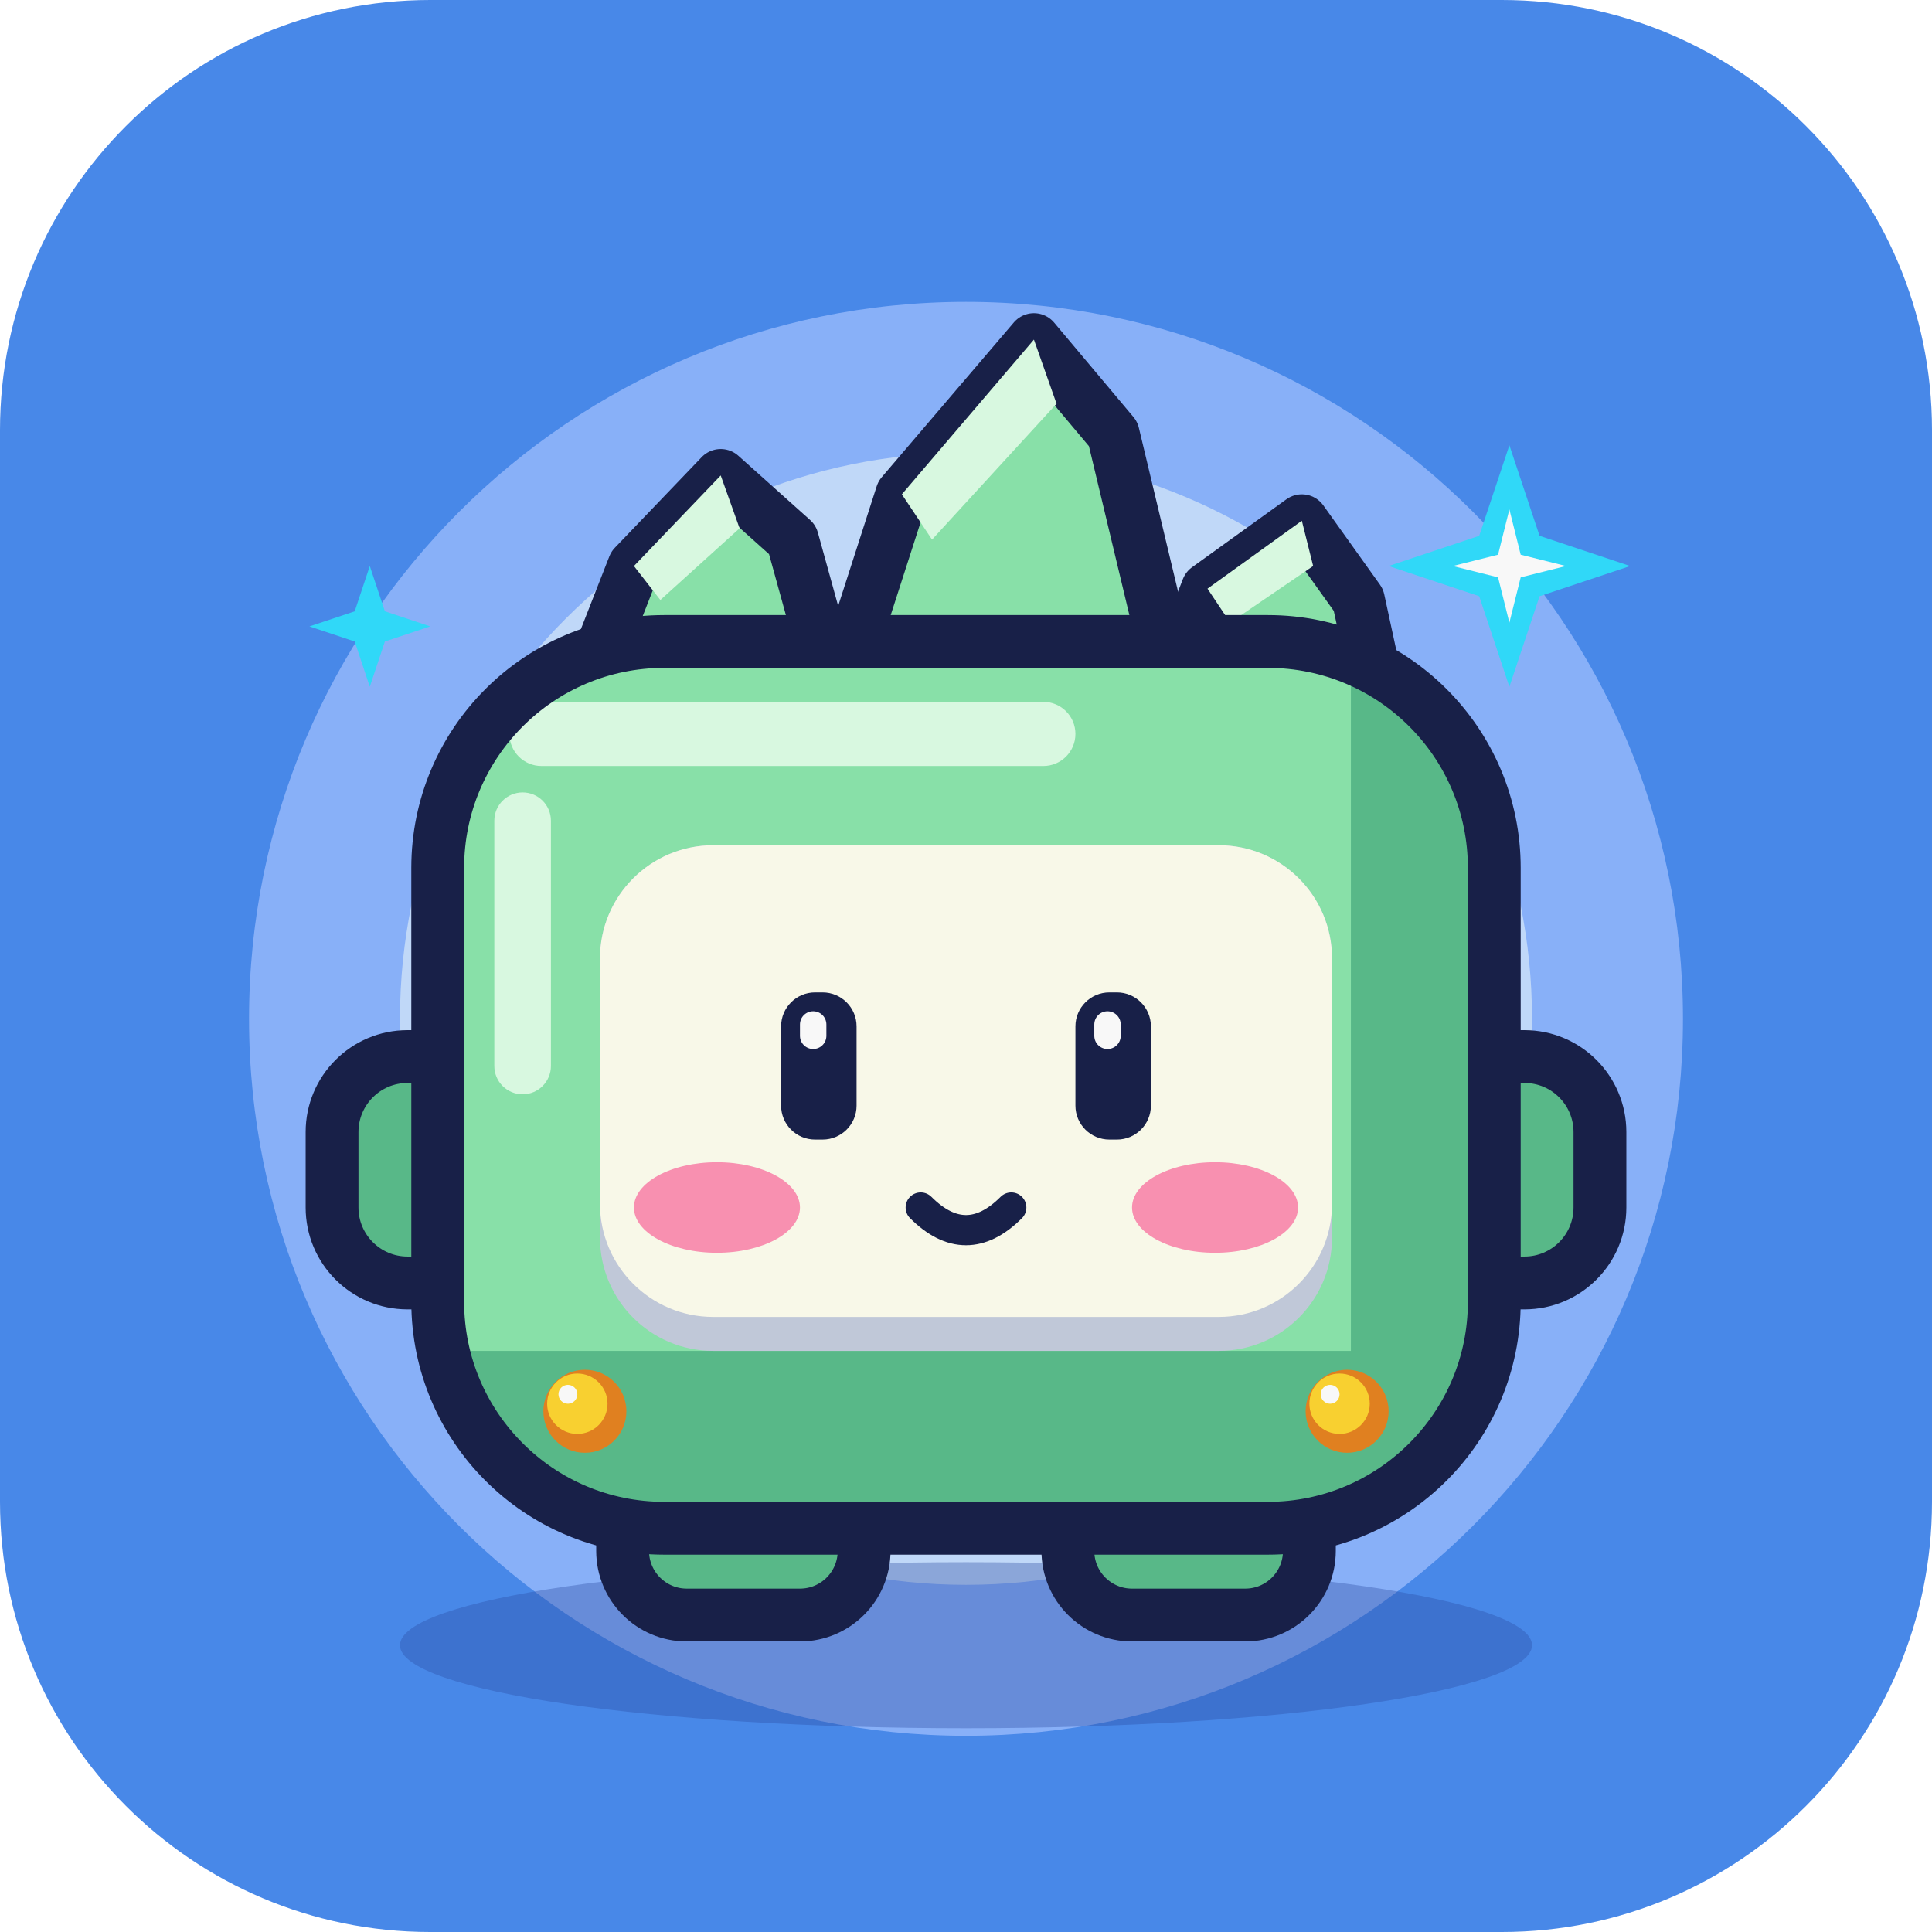
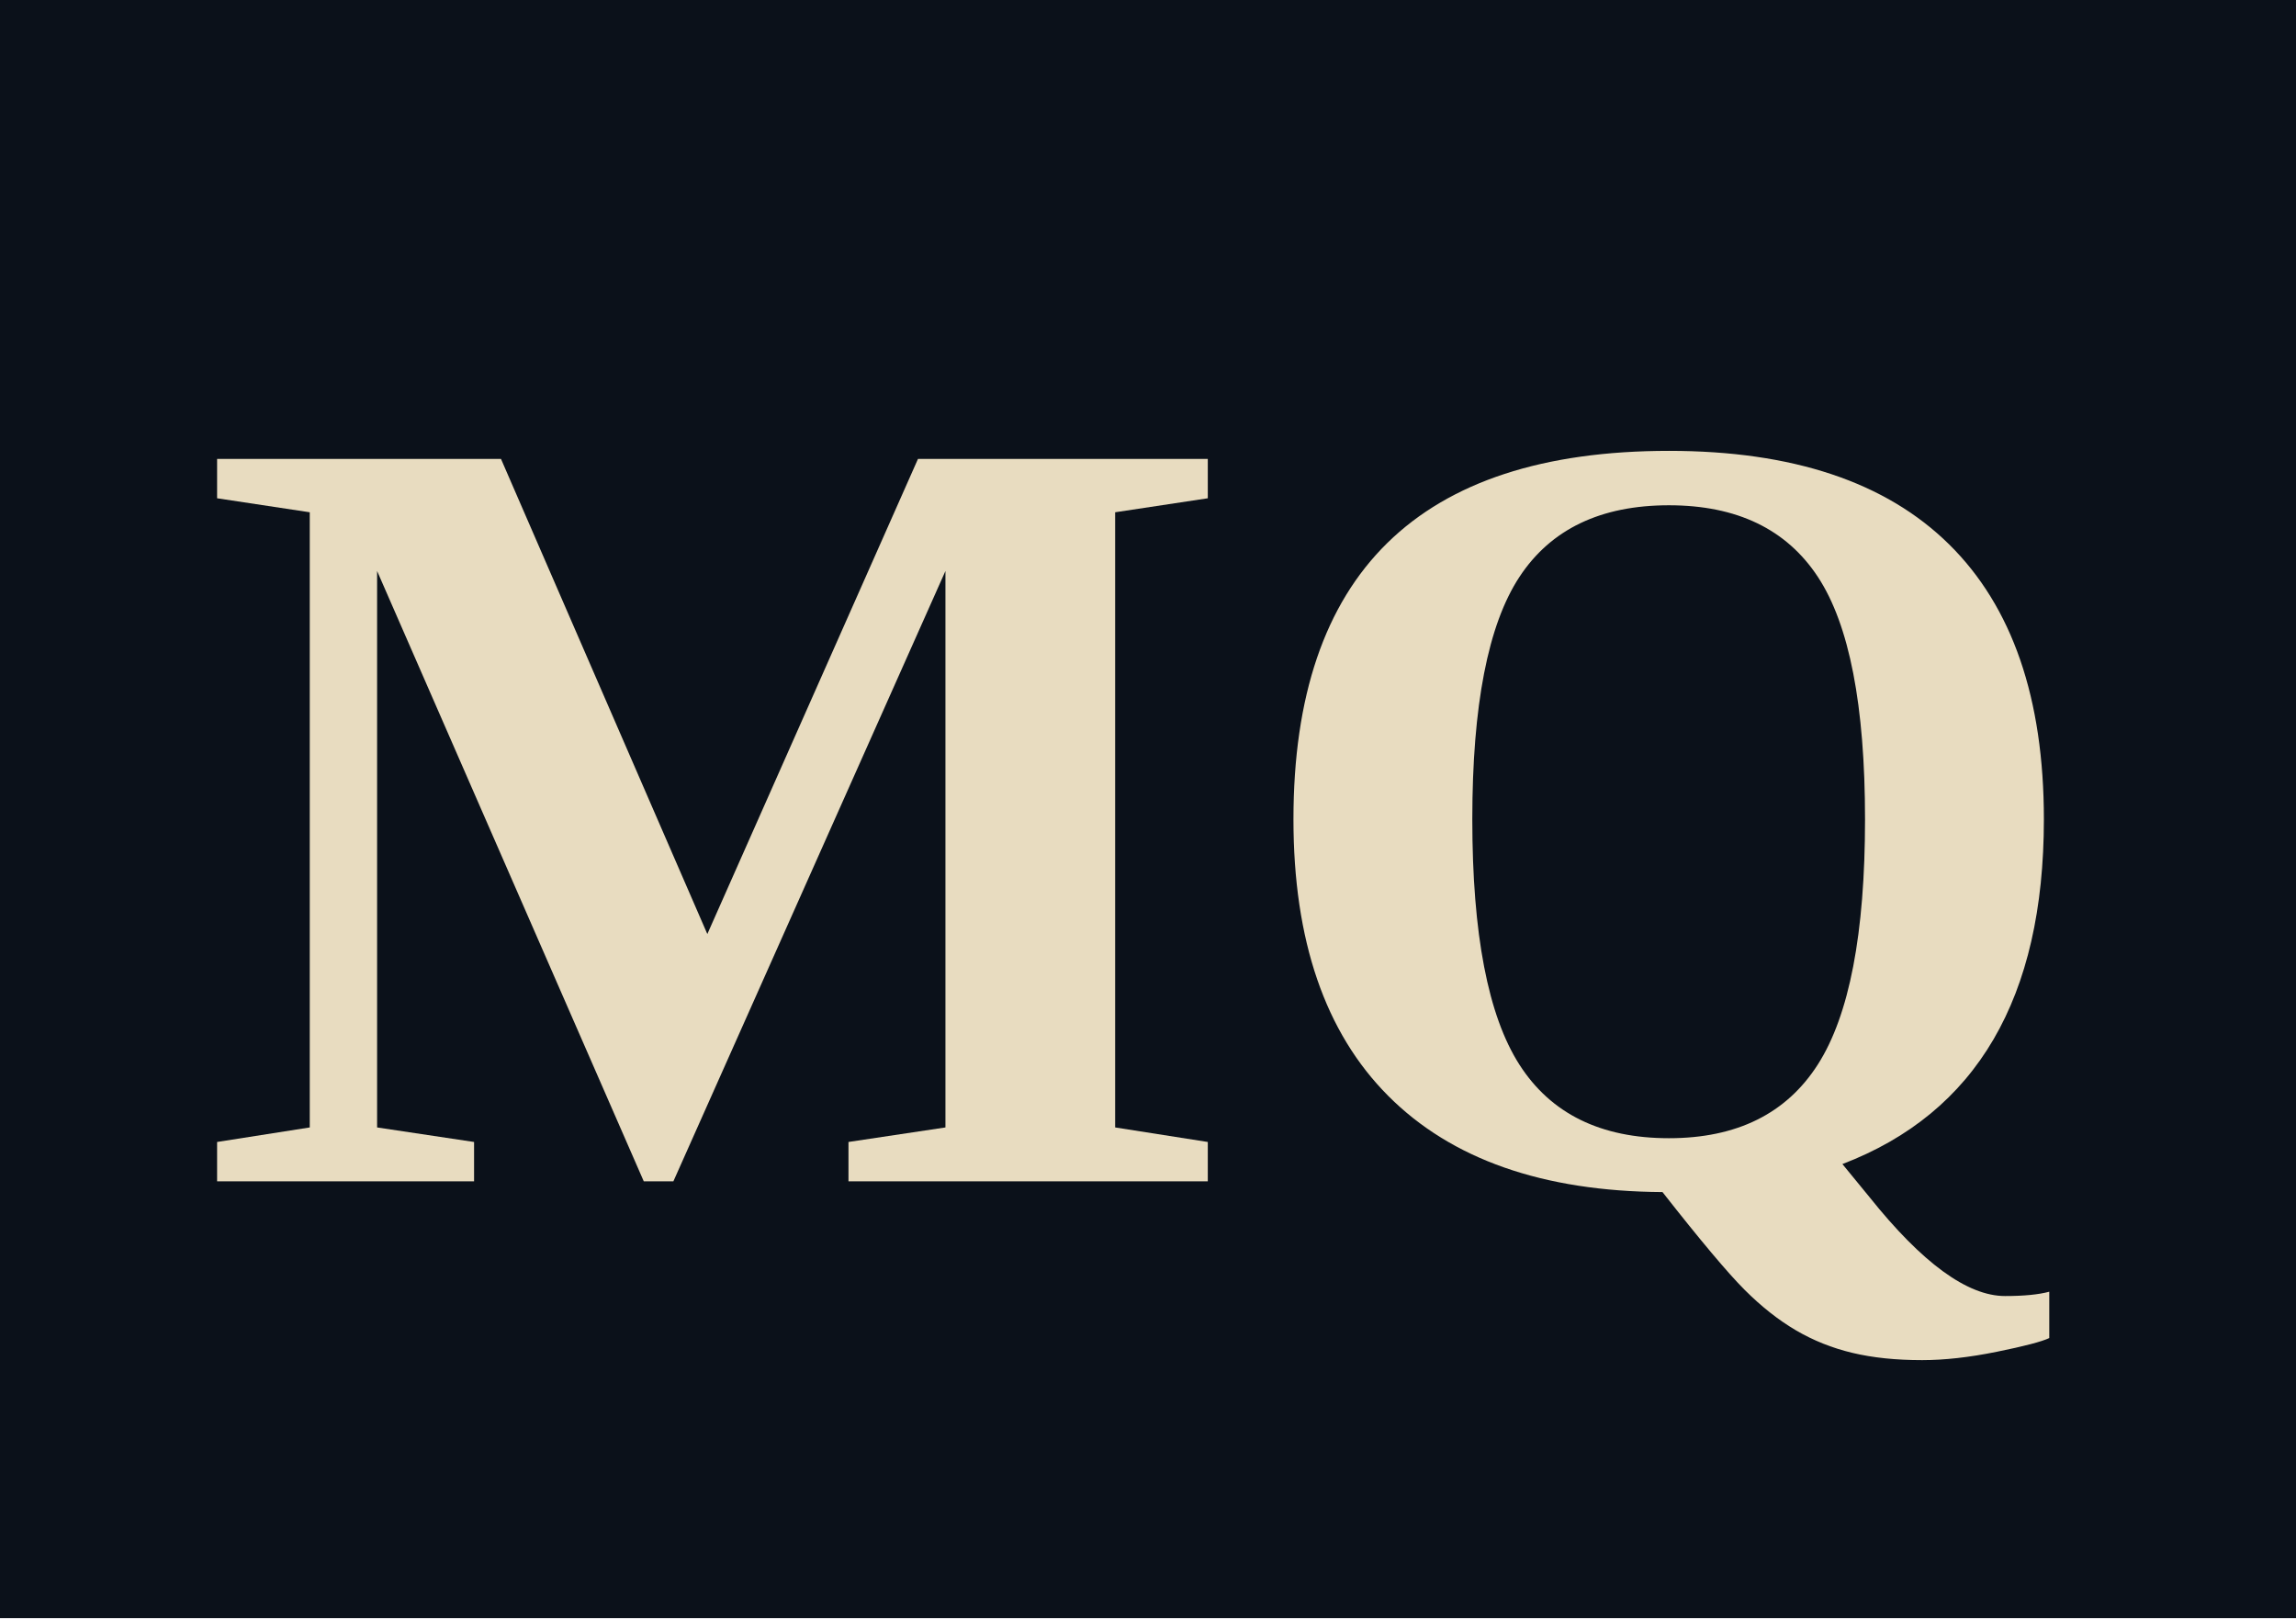
- <svg xmlns="http://www.w3.org/2000/svg" viewBox="0 0 1024 1024">
-   <defs>
-     <clipPath id="a">
-       <rect width="1024" height="1024" fill="none" rx="228" ry="228" />
-     </clipPath>
-     <clipPath id="b">
-       <rect width="560" height="470" x="232" y="340" fill="none" rx="120" ry="120" />
-     </clipPath>
-   </defs>
-   <g clip-path="url(#a)">
-     <path fill="#4888e8" d="M0 0h1024v1024H0z" />
-     <circle cx="512" cy="540" r="380" fill="#88b0f8" />
-     <circle cx="512" cy="540" r="300" fill="#c0d8f8" />
-     <ellipse cx="512" cy="872" fill="#2848a0" opacity=".35" rx="300" ry="44" />
-   </g>
-   <path fill="#88e0a8" stroke="#182048" stroke-linejoin="round" stroke-width="28" d="m300 392 36-92 46-48 38 34 26 94z" />
-   <path fill="#88e0a8" stroke="#182048" stroke-linejoin="round" stroke-width="28" d="m440 380 38-118 70-82 42 50 34 142z" />
-   <path fill="#88e0a8" stroke="#182048" stroke-linejoin="round" stroke-width="28" d="m612 384 28-72 50-36 30 42 16 74z" />
-   <path fill="#d8f8e0" d="m336 300 46-48 10 28-42 38zm142-38 70-82 12 34-66 72zm162 50 50-36 6 24-44 30z" />
-   <g fill="#58b888" stroke="#182048" stroke-linejoin="round" stroke-width="28">
-     <rect width="84" height="120" x="176" y="560" rx="40" ry="40" />
-     <rect width="84" height="120" x="764" y="560" rx="40" ry="40" />
-     <rect width="128" height="86" x="330" y="770" rx="34" ry="34" />
-     <rect width="128" height="86" x="566" y="770" rx="34" ry="34" />
-   </g>
-   <rect width="560" height="470" x="232" y="340" fill="#88e0a8" rx="120" ry="120" />
-   <g clip-path="url(#b)">
-     <path fill="#58b888" d="M200 716h640v120H200z" />
-     <path fill="#58b888" d="M716 300h100v540H716z" />
-     <path fill="#d8f8e0" d="M287 372h266c9.39 0 17 7.61 17 17s-7.61 17-17 17H287c-9.39 0-17-7.61-17-17s7.61-17 17-17M277 420c8.28 0 15 6.72 15 15v130c0 8.28-6.72 15-15 15s-15-6.72-15-15V435c0-8.28 6.72-15 15-15" />
-   </g>
-   <rect width="560" height="470" x="232" y="340" fill="none" stroke="#182048" stroke-width="28" rx="120" ry="120" />
-   <rect width="388" height="268" x="318" y="448" fill="#c0c8d8" rx="60" ry="60" />
-   <rect width="388" height="250" x="318" y="448" fill="#f8f8e8" rx="60" ry="60" />
-   <rect width="40" height="78" x="414" y="526" fill="#182048" rx="18" ry="18" />
-   <rect width="40" height="78" x="570" y="526" fill="#182048" rx="18" ry="18" />
-   <path fill="#f8f8f8" d="M431 536c3.87 0 7 3.13 7 7v6c0 3.87-3.13 7-7 7s-7-3.13-7-7v-6c0-3.87 3.13-7 7-7M587 536c3.87 0 7 3.13 7 7v6c0 3.87-3.13 7-7 7s-7-3.13-7-7v-6c0-3.87 3.13-7 7-7" />
-   <ellipse cx="380" cy="640" fill="#f890b0" rx="44" ry="24" />
-   <ellipse cx="644" cy="640" fill="#f890b0" rx="44" ry="24" />
-   <path fill="none" stroke="#182048" stroke-linecap="round" stroke-width="16" d="M488 640q24 24 48 0" />
-   <circle cx="310" cy="748" r="22" fill="#e08020" />
-   <circle cx="306" cy="744" r="16" fill="#f8d030" />
-   <circle cx="301" cy="739" r="5" fill="#f8f8f8" />
-   <circle cx="714" cy="748" r="22" fill="#e08020" />
-   <circle cx="710" cy="744" r="16" fill="#f8d030" />
-   <circle cx="705" cy="739" r="5" fill="#f8f8f8" />
-   <path fill="#30d8f8" d="m800 236 16 48 48 16-48 16-16 48-16-48-48-16 48-16z" />
-   <path fill="#f8f8f8" d="m800 270 6 24 24 6-24 6-6 24-6-24-24-6 24-6z" />
-   <path fill="#30d8f8" d="m196 300 8 24 24 8-24 8-8 24-8-24-24-8 24-8z" />
+ <svg xmlns="http://www.w3.org/2000/svg" viewBox="0 0 4262 3004" role="img" aria-label="MQ">
+   <rect width="4262" height="3004" fill="#0b111a" />
+   <path fill="#e8dcc0" transform="translate(368 2193) scale(1 -1)" d="M882 0H827L332 1133V100L512 73V0H35V73L207 100V1242L35 1268V1341H562L945 459L1336 1341H1874V1268L1702 1242V100L1874 73V0H1207V73L1387 100V1133Z" />
+   <path fill="#e8dcc0" transform="translate(2301 2193) scale(1 -1)" d="M100 672Q100 1356 797 1356Q1141 1356 1317.0 1182.5Q1493 1009 1493 672Q1493 175 1119 32L1169 -29Q1316 -213 1421 -213Q1473 -213 1503 -205V-291Q1482 -301 1405.5 -316.5Q1329 -332 1267 -332Q1194 -332 1137.5 -318.5Q1081 -305 1032.5 -276.5Q984 -248 937.5 -201.5Q891 -155 785 -20Q452 -18 276.0 158.5Q100 335 100 672ZM432 672Q432 353 519.5 216.5Q607 80 797 80Q986 80 1073.5 217.0Q1161 354 1161 672Q1161 989 1073.5 1122.0Q986 1255 797 1255Q607 1255 519.5 1122.0Q432 989 432 672Z" />
</svg>
